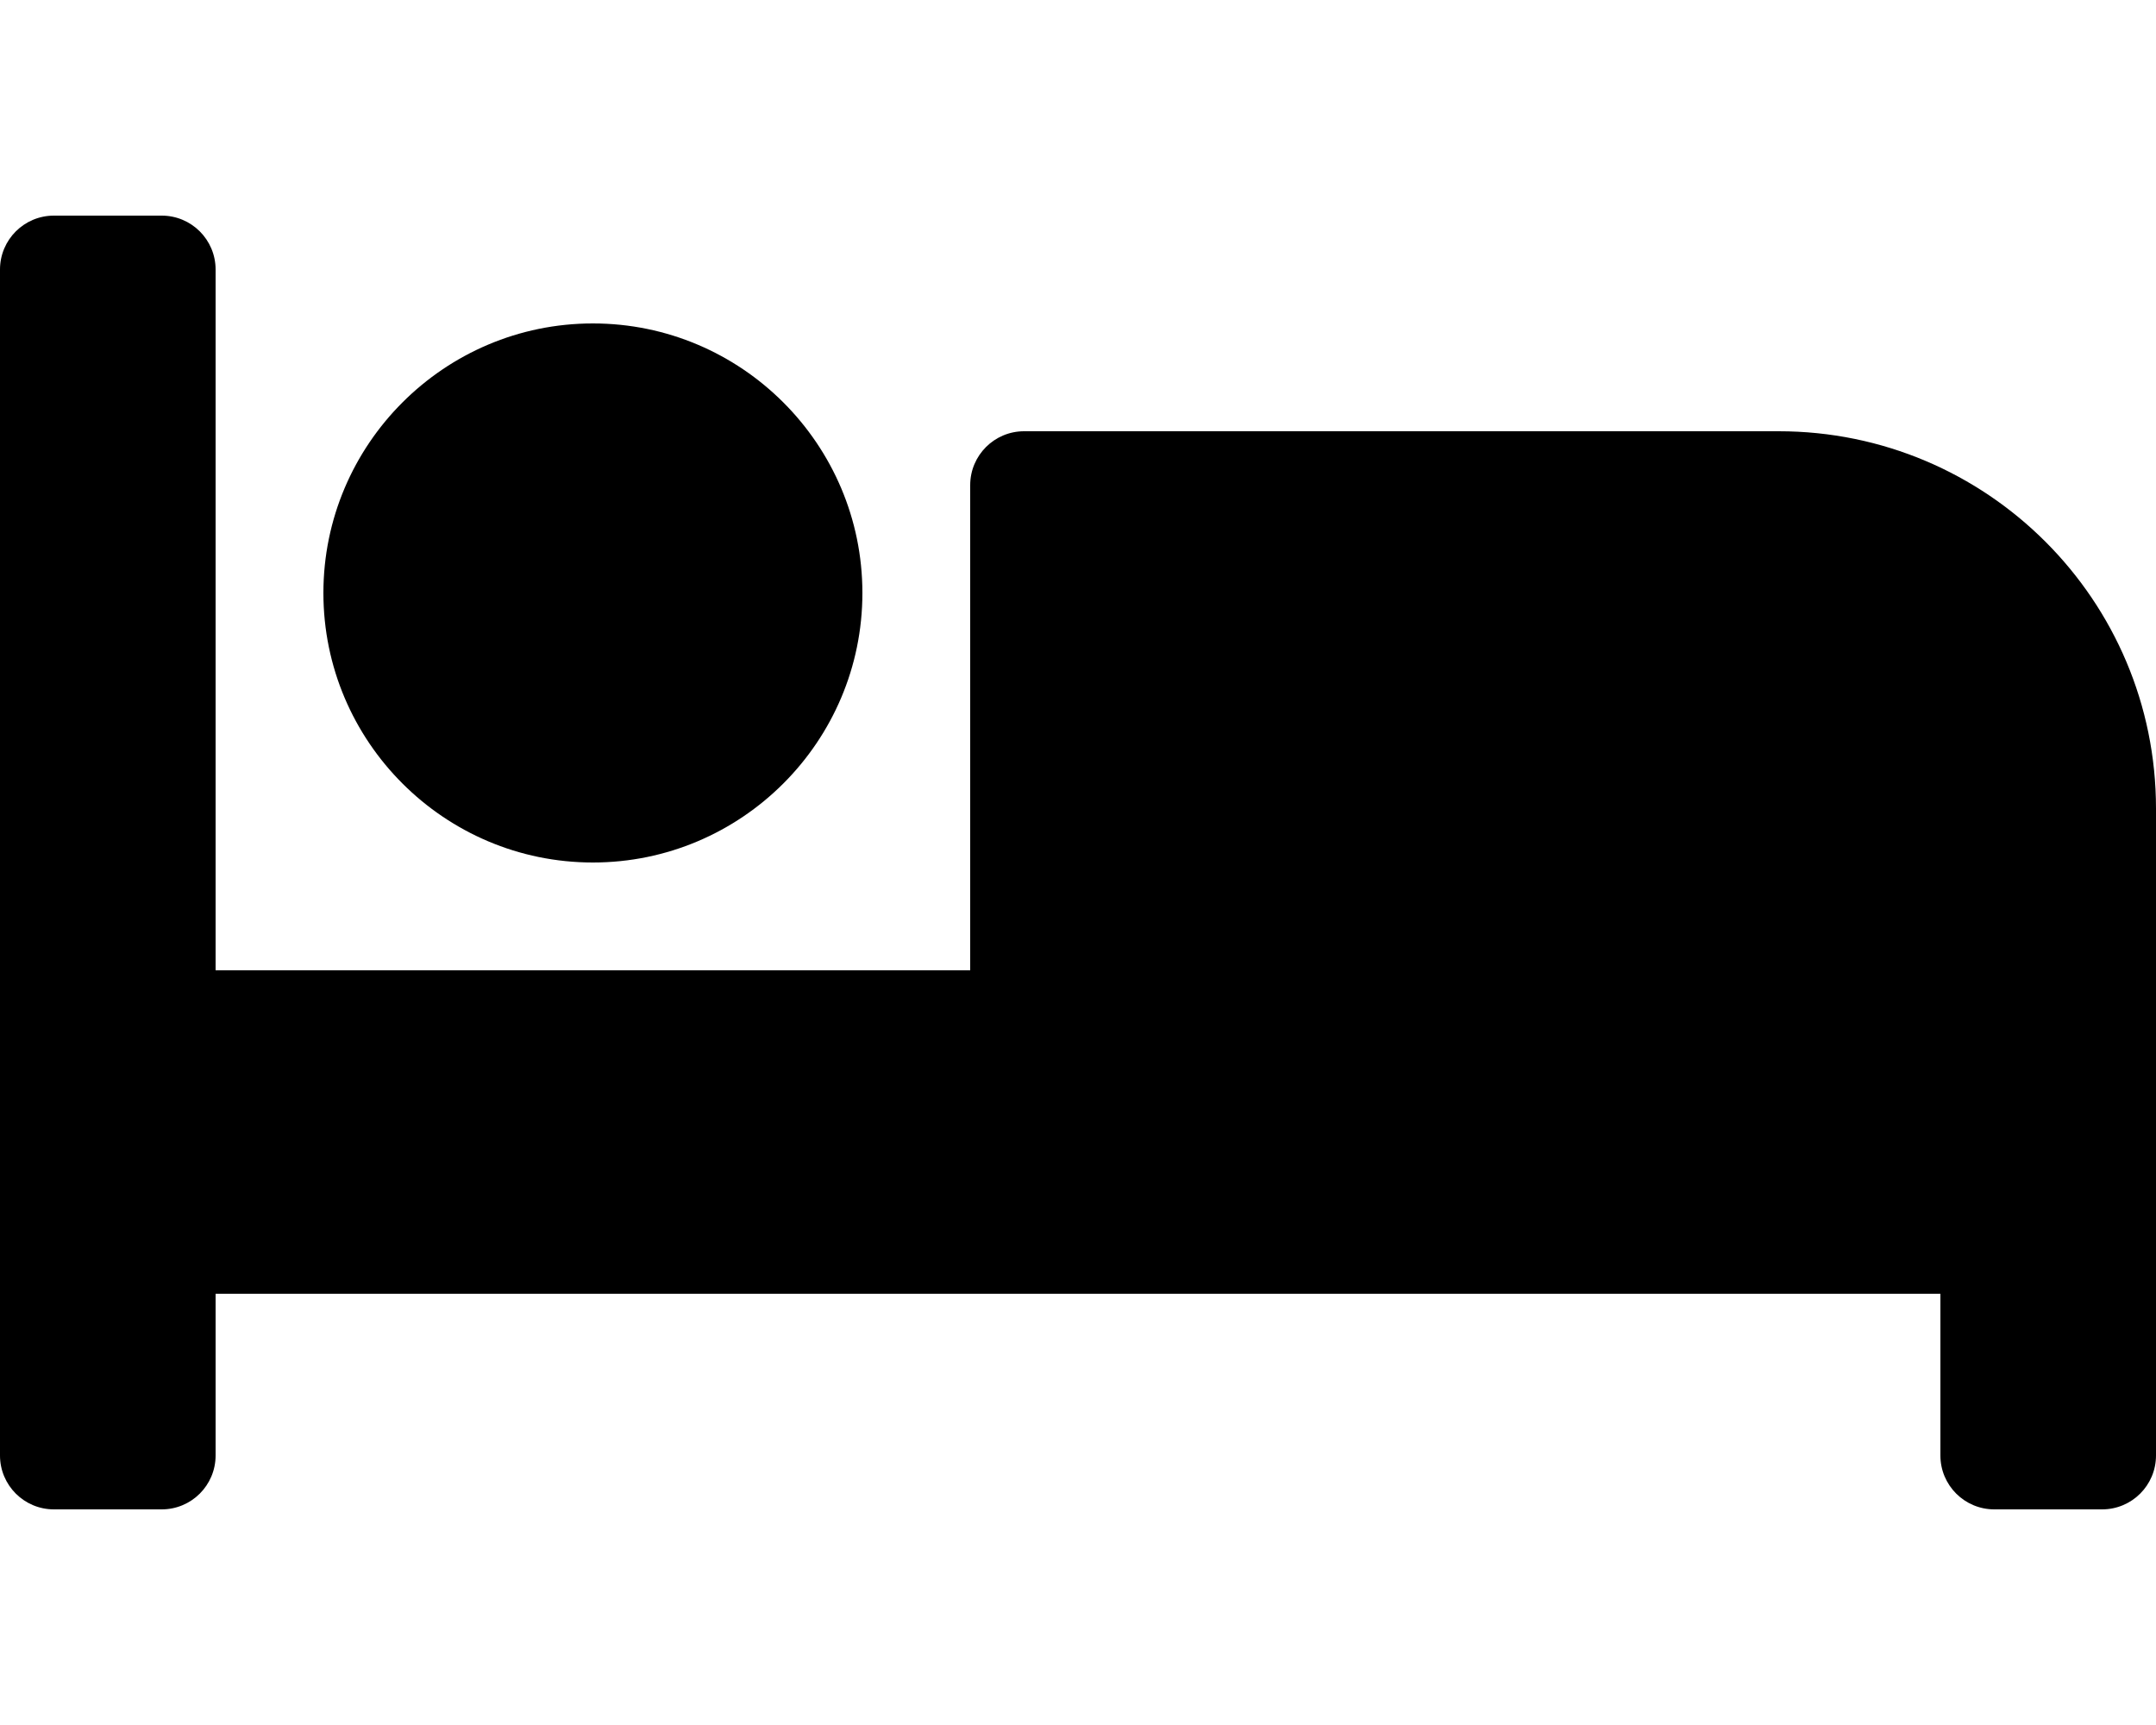
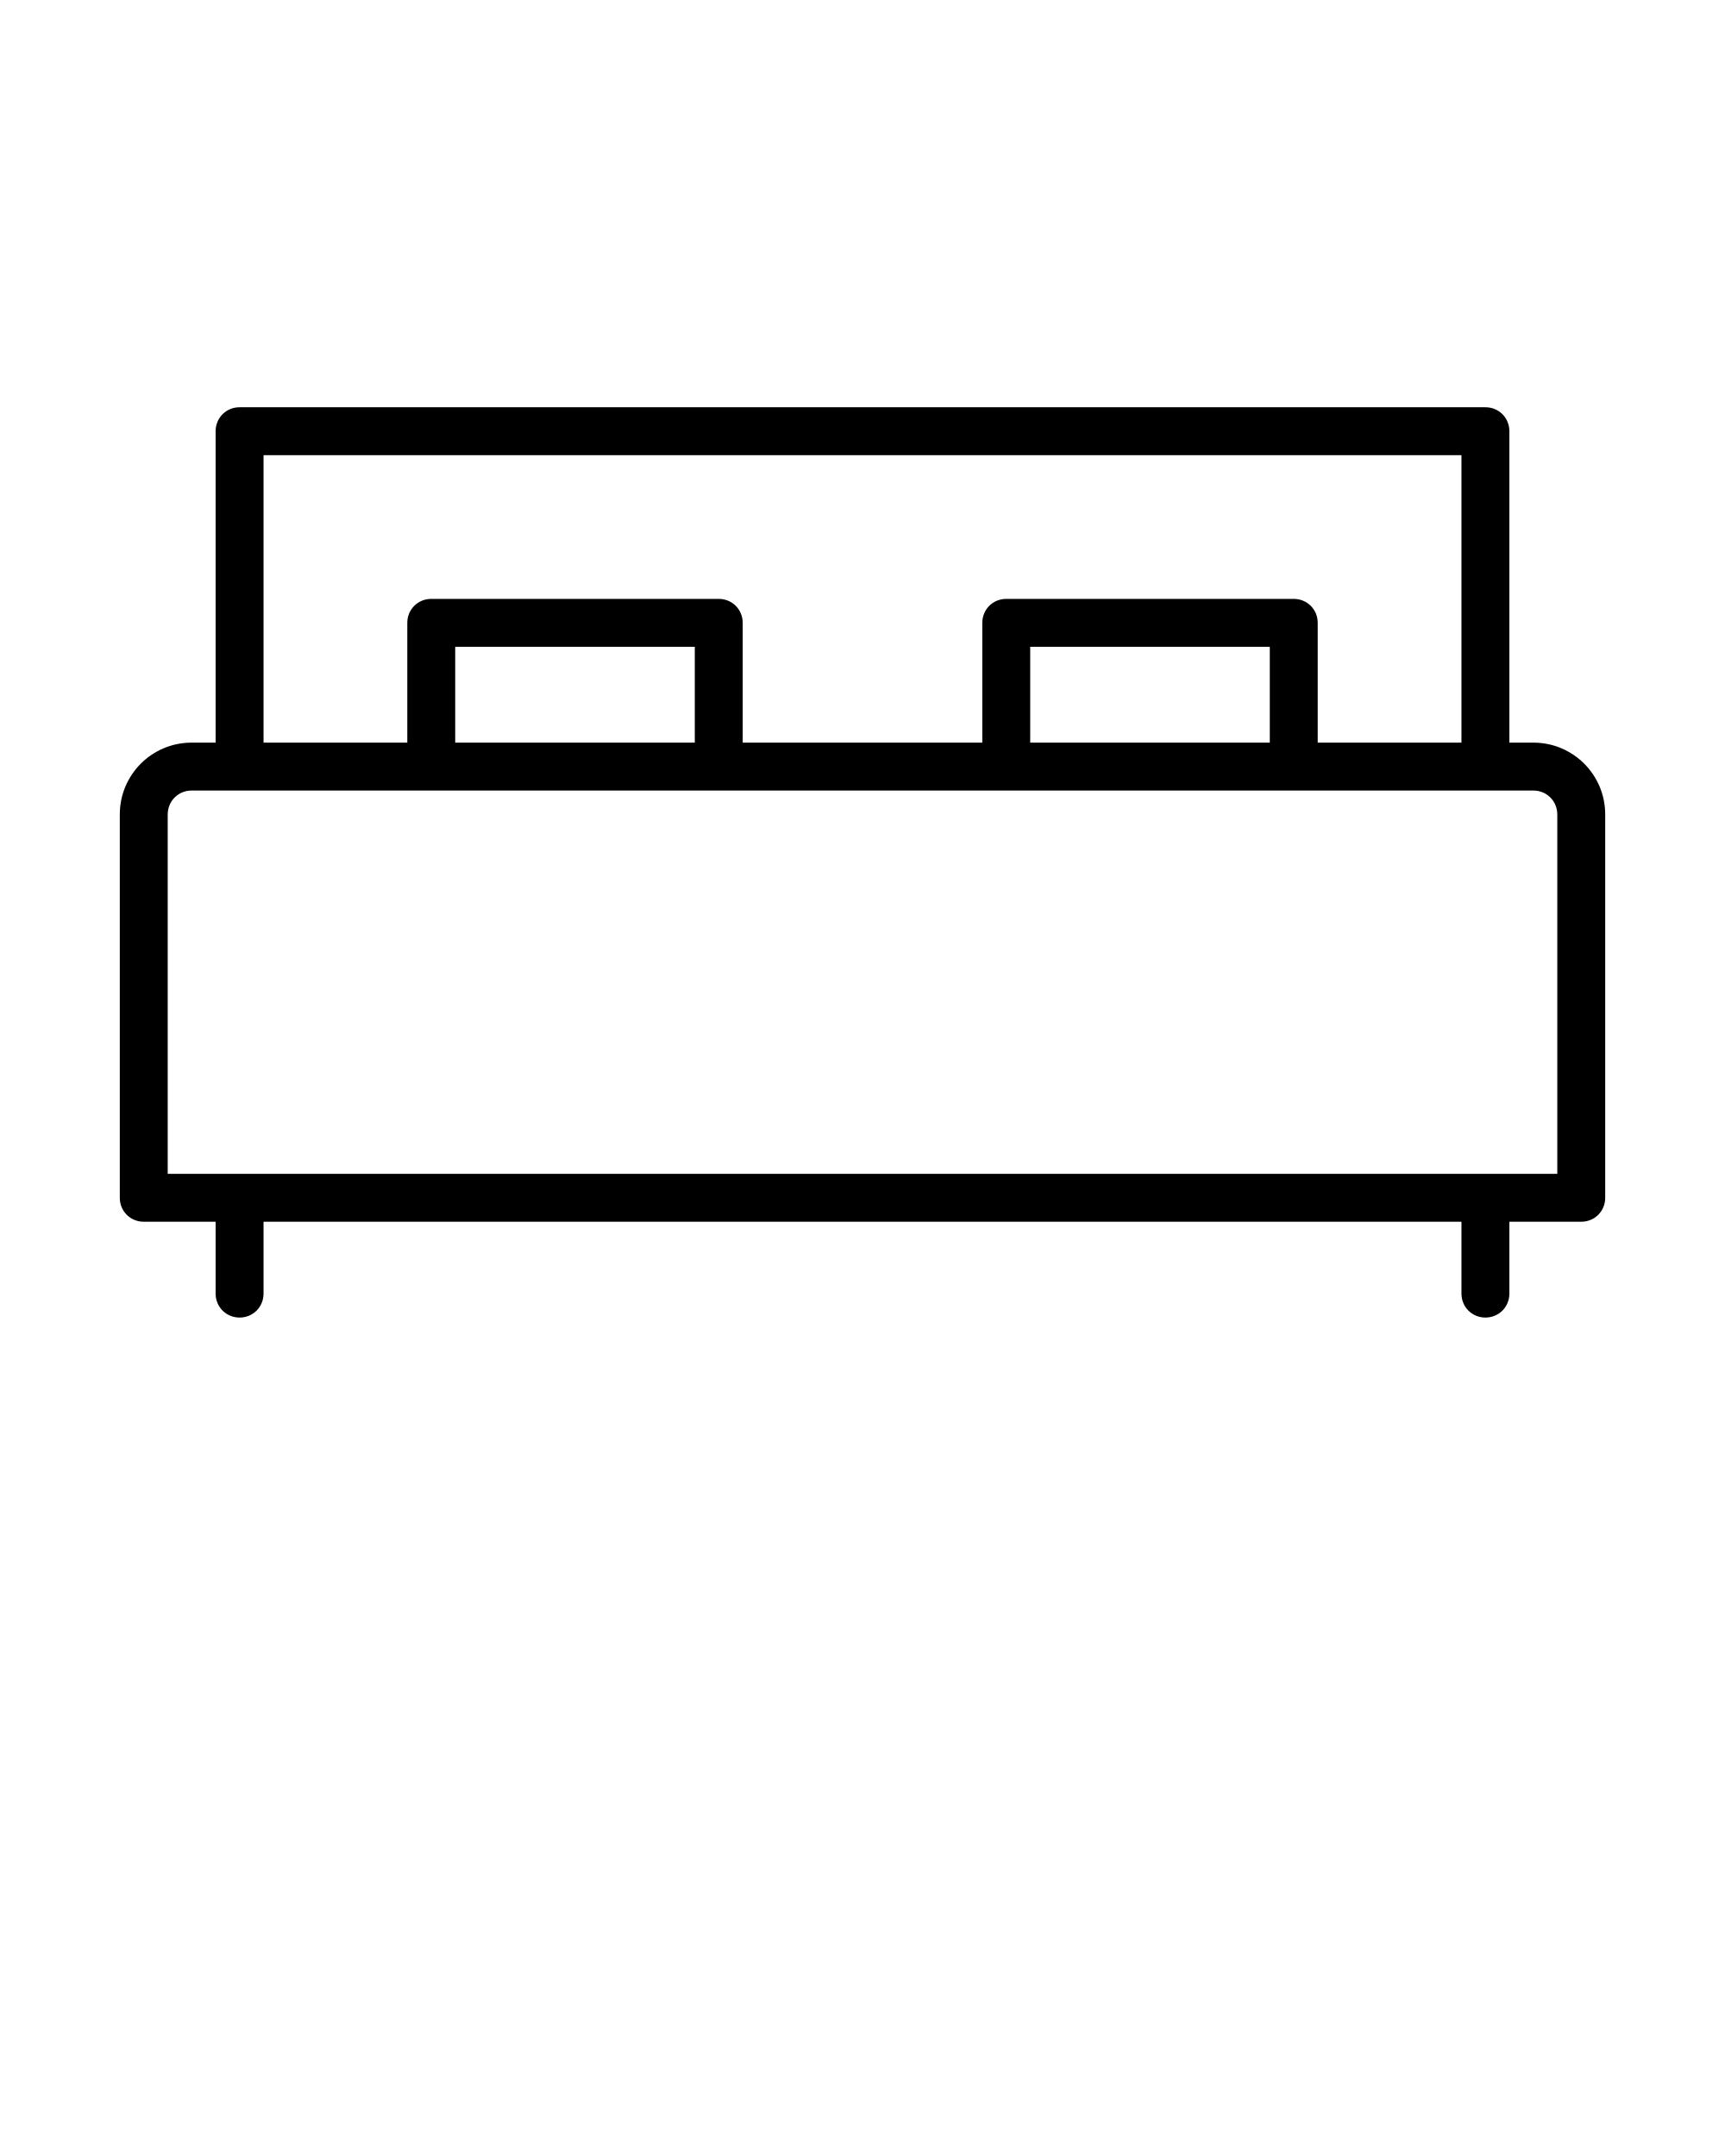
- <svg xmlns="http://www.w3.org/2000/svg" aria-hidden="true" focusable="false" data-prefix="fas" data-icon="bed" class="svg-inline--fa fa-bed fa-w-20" role="img" viewBox="0 0 640 512">
-   <path fill="currentColor" d="M176 256c44.11 0 80-35.89 80-80s-35.89-80-80-80-80 35.89-80 80 35.89 80 80 80zm352-128H304c-8.84 0-16 7.16-16 16v144H64V80c0-8.84-7.16-16-16-16H16C7.16 64 0 71.16 0 80v352c0 8.84 7.16 16 16 16h32c8.84 0 16-7.16 16-16v-48h512v48c0 8.84 7.16 16 16 16h32c8.84 0 16-7.16 16-16V240c0-61.86-50.14-112-112-112z" />
+ <svg xmlns="http://www.w3.org/2000/svg" version="1.1" x="0px" y="0px" viewBox="0 0 36 45" style="enable-background:new 0 0 36 36;" xml:space="preserve">
+   <path d="M32,15.5h-0.5V9c0-0.28-0.22-0.5-0.5-0.5H5C4.72,8.5,4.5,8.72,4.5,9v6.5H4c-0.83,0-1.5,0.67-1.5,1.5v8  c0,0.28,0.22,0.5,0.5,0.5h1.5V27c0,0.28,0.22,0.5,0.5,0.5s0.5-0.22,0.5-0.5v-1.5h25V27c0,0.28,0.22,0.5,0.5,0.5s0.5-0.22,0.5-0.5  v-1.5H33c0.28,0,0.5-0.22,0.5-0.5v-8C33.5,16.17,32.83,15.5,32,15.5z M5.5,9.5h25v6h-3V13c0-0.28-0.22-0.5-0.5-0.5h-6  c-0.28,0-0.5,0.22-0.5,0.5v2.5h-5V13c0-0.28-0.22-0.5-0.5-0.5H9c-0.28,0-0.5,0.22-0.5,0.5v2.5h-3V9.5z M26.5,13.5v2h-5v-2H26.5z   M14.5,13.5v2h-5v-2H14.5z M32.5,24.5h-29V17c0-0.28,0.22-0.5,0.5-0.5h1h4h6h6h6h4h1c0.28,0,0.5,0.22,0.5,0.5V24.5z" />
</svg>
